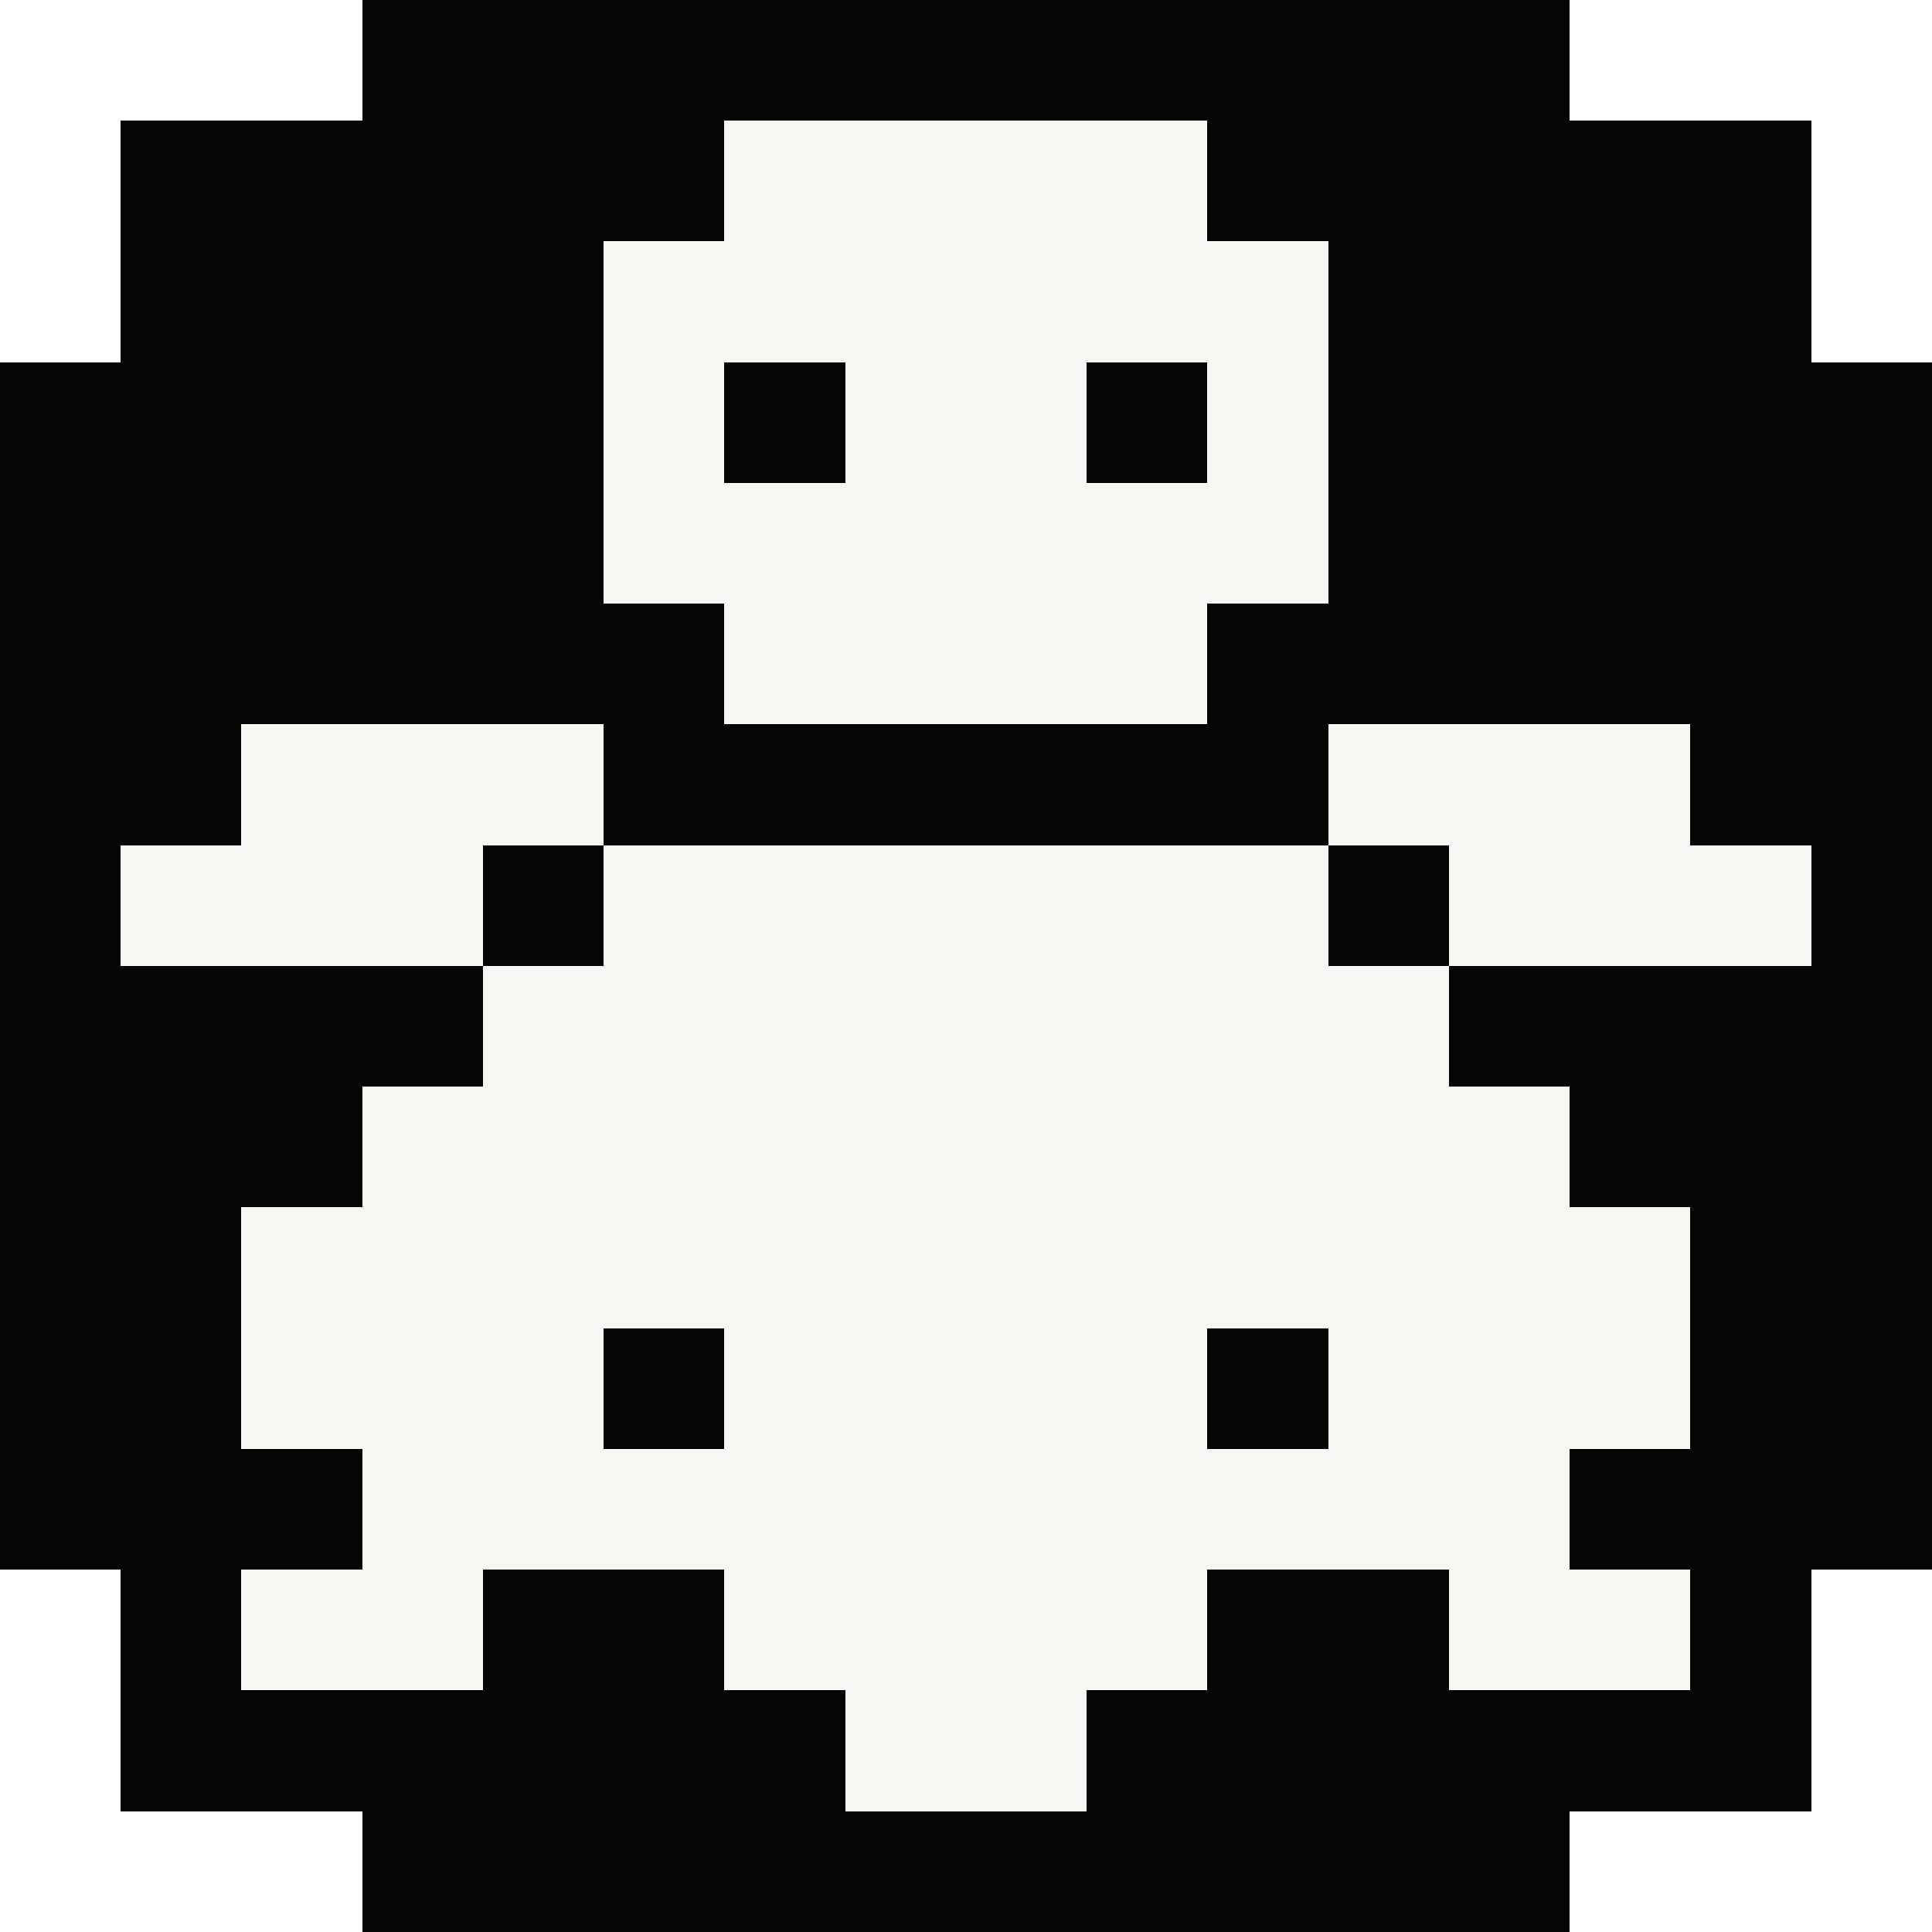
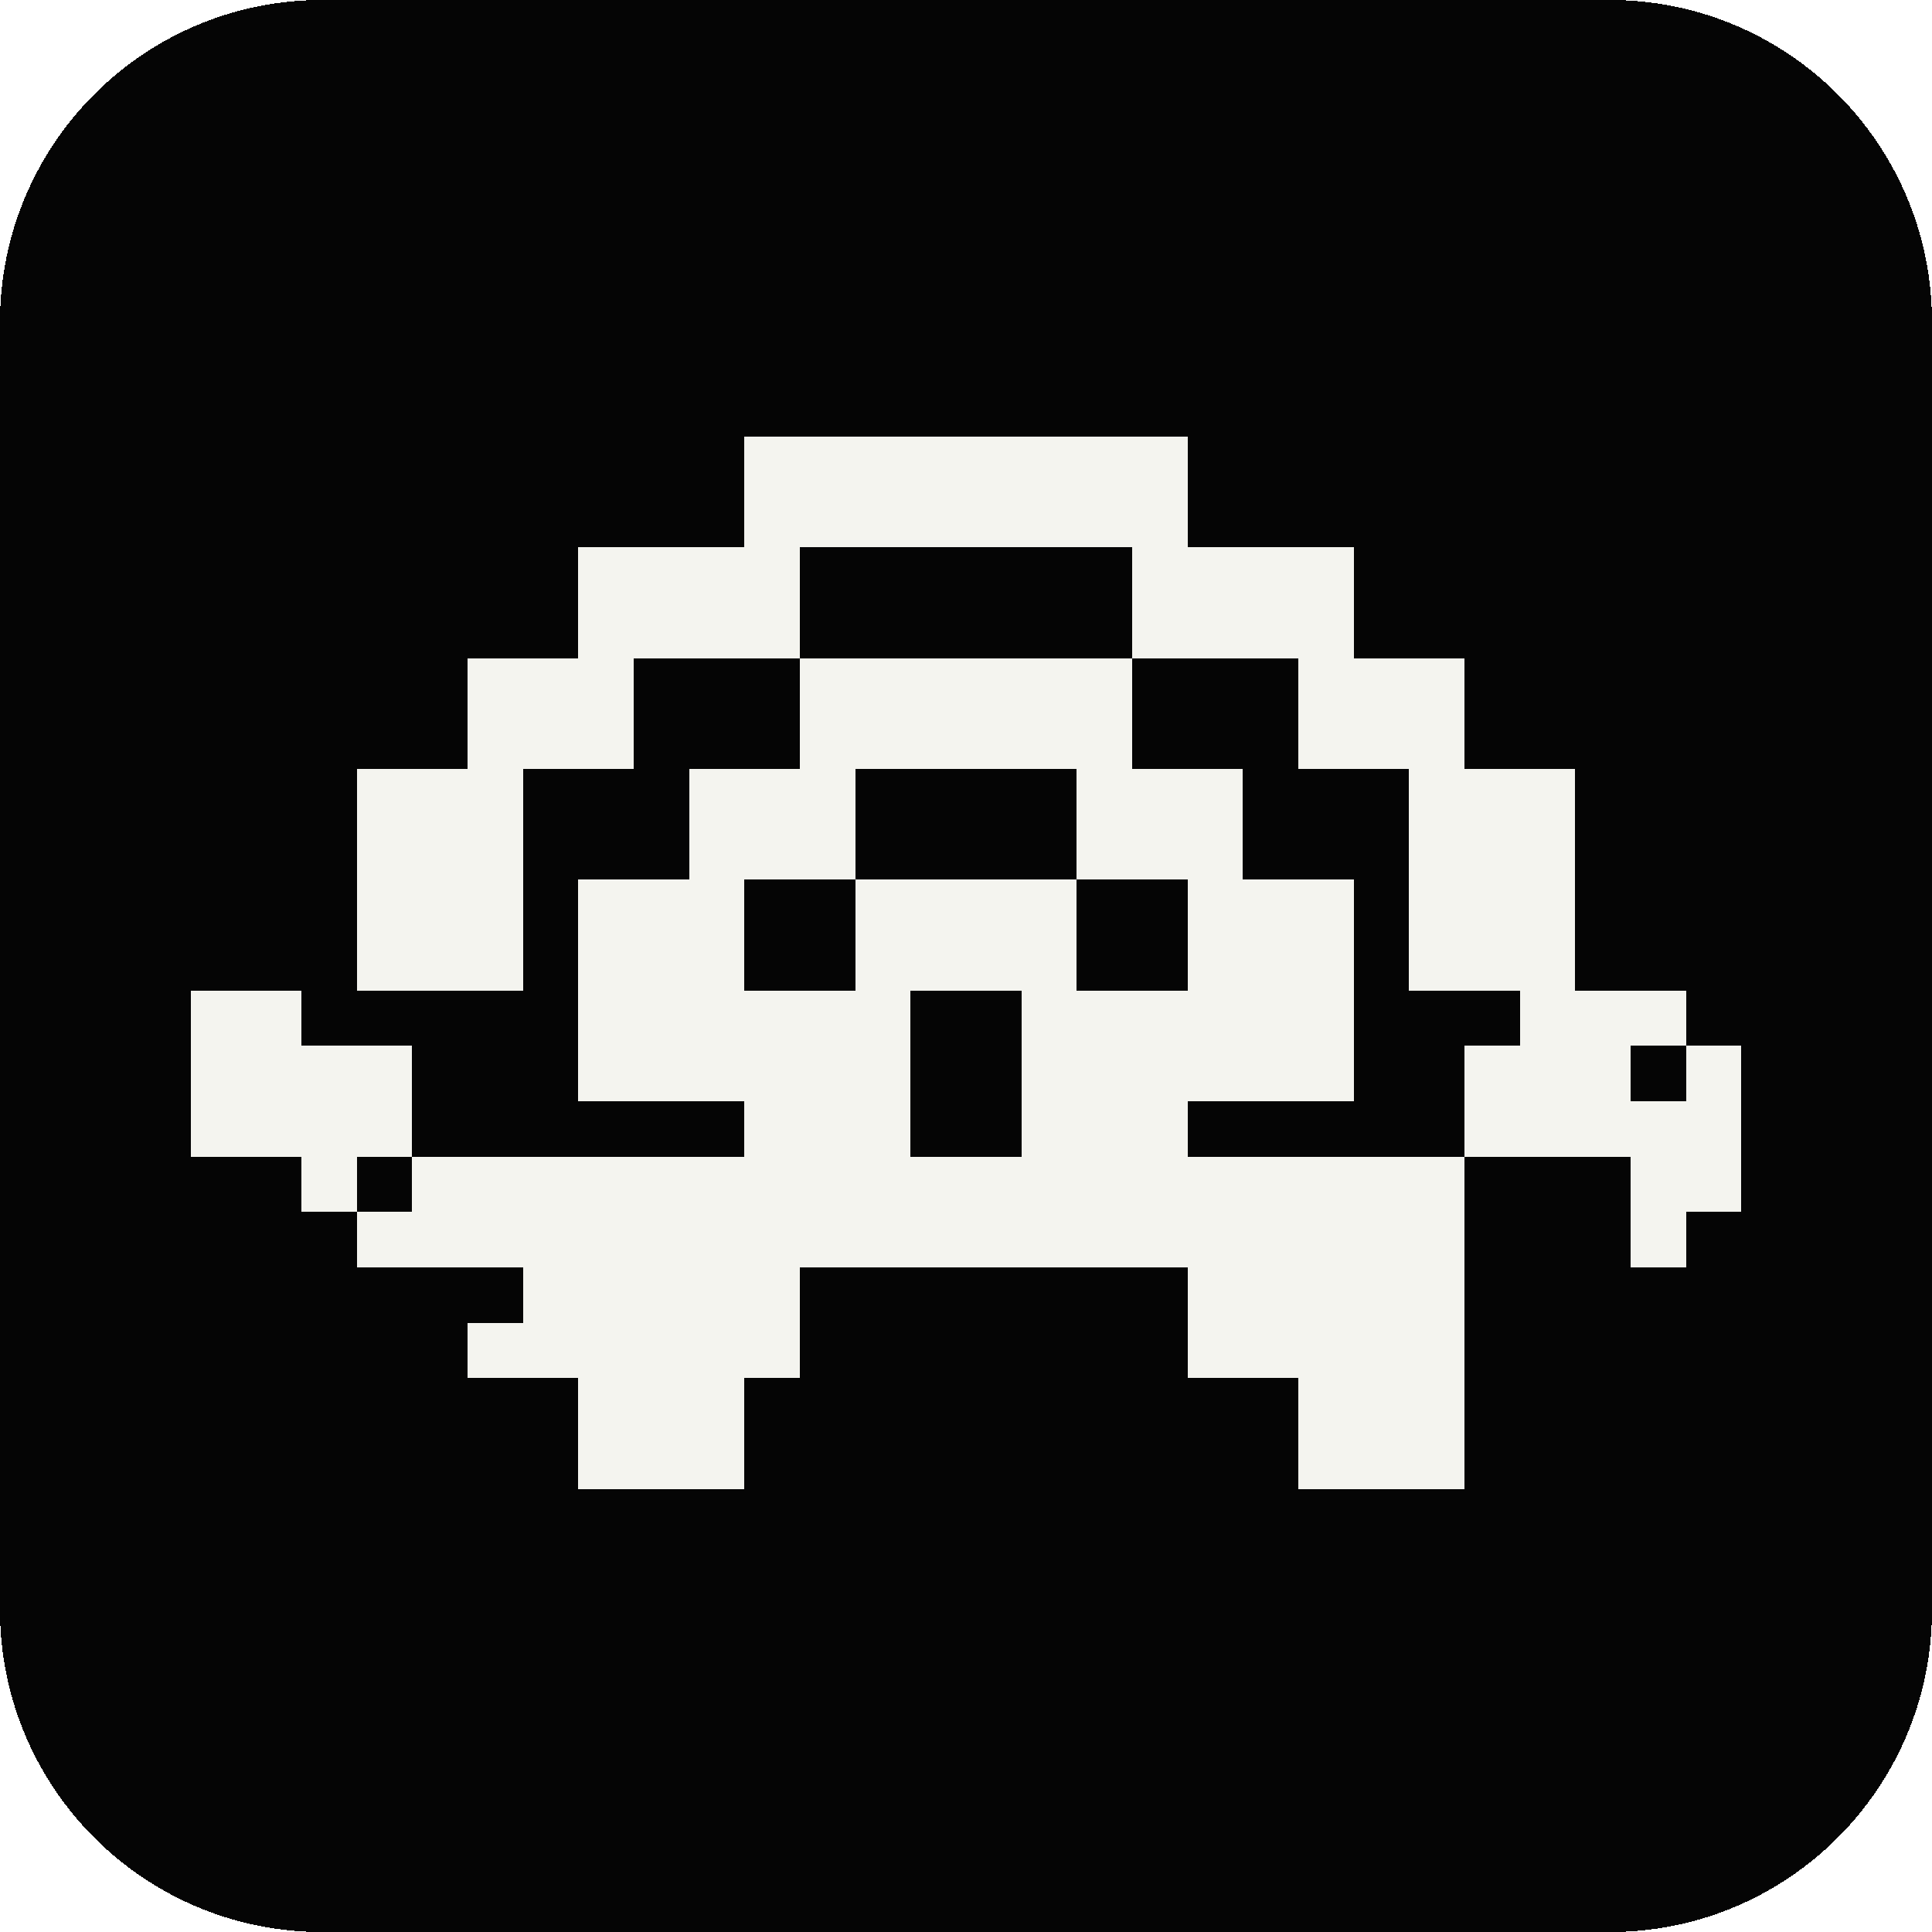
- <svg xmlns="http://www.w3.org/2000/svg" viewBox="0 0 16 16" shape-rendering="crispEdges" role="img" aria-labelledby="title">
-   <path fill="#050505" d="M3 0h10v1h2v2h1v10h-1v2h-2v1H3v-1H1v-2H0V3h1V1h2z" />
-   <path fill="#f7f7f4" d="M6 1h4v1H6zM5 2h6v1H5zM5 3h1v1H5zM7 3h2v1H7zM10 3h1v1h-1zM5 4h6v1H5zM6 5h4v1H6zM2 6h3v1H2zM11 6h3v1h-3zM1 7h3v1H1zM5 7h6v1H5zM12 7h3v1h-3zM4 8h8v1H4zM3 9h10v1H3zM2 10h12v1H2zM2 11h3v1H2zM6 11h4v1H6zM11 11h3v1H11zM3 12h10v1H3zM2 13h2v1H2zM6 13h4v1H6zM12 13h2v1h-2zM7 14h2v1H7z" />
+ <svg xmlns="http://www.w3.org/2000/svg" viewBox="0 0 30 30" shape-rendering="crispEdges" role="img" aria-labelledby="title">
+   <rect width="30" height="30" rx="5" fill="#050505" />
+   <path transform="translate(2.1 4.2) scale(.86)" fill="#f4f4ef" fill-rule="evenodd" d="M11 3h8v2h-8zM8 5h4v2H8zM18 5h4v2h-4zM6 7h3v2H6zM21 7h3v2h-3zM4 9h3v4H4zM23 9h3v4h-3zM12 7h6v2h-6zM10 9h3v2h-3zM17 9h3v2h-3zM8 11h3v4H8zM19 11h3v4h-3zM13 11h4v2h-4zM11 13h3v3h-3zM16 13h3v3h-3zM4 16h23v2H4zM1 13h2v1h2v3H3v-1H1zM25 13h3v1h1v3h-1v1h-4v-4h1zM7 18h5v2h-1v2H8v-2H6v-1h1zM19 18h5v4h-3v-2h-2zM27 14h1v1h-1z" />
</svg>
